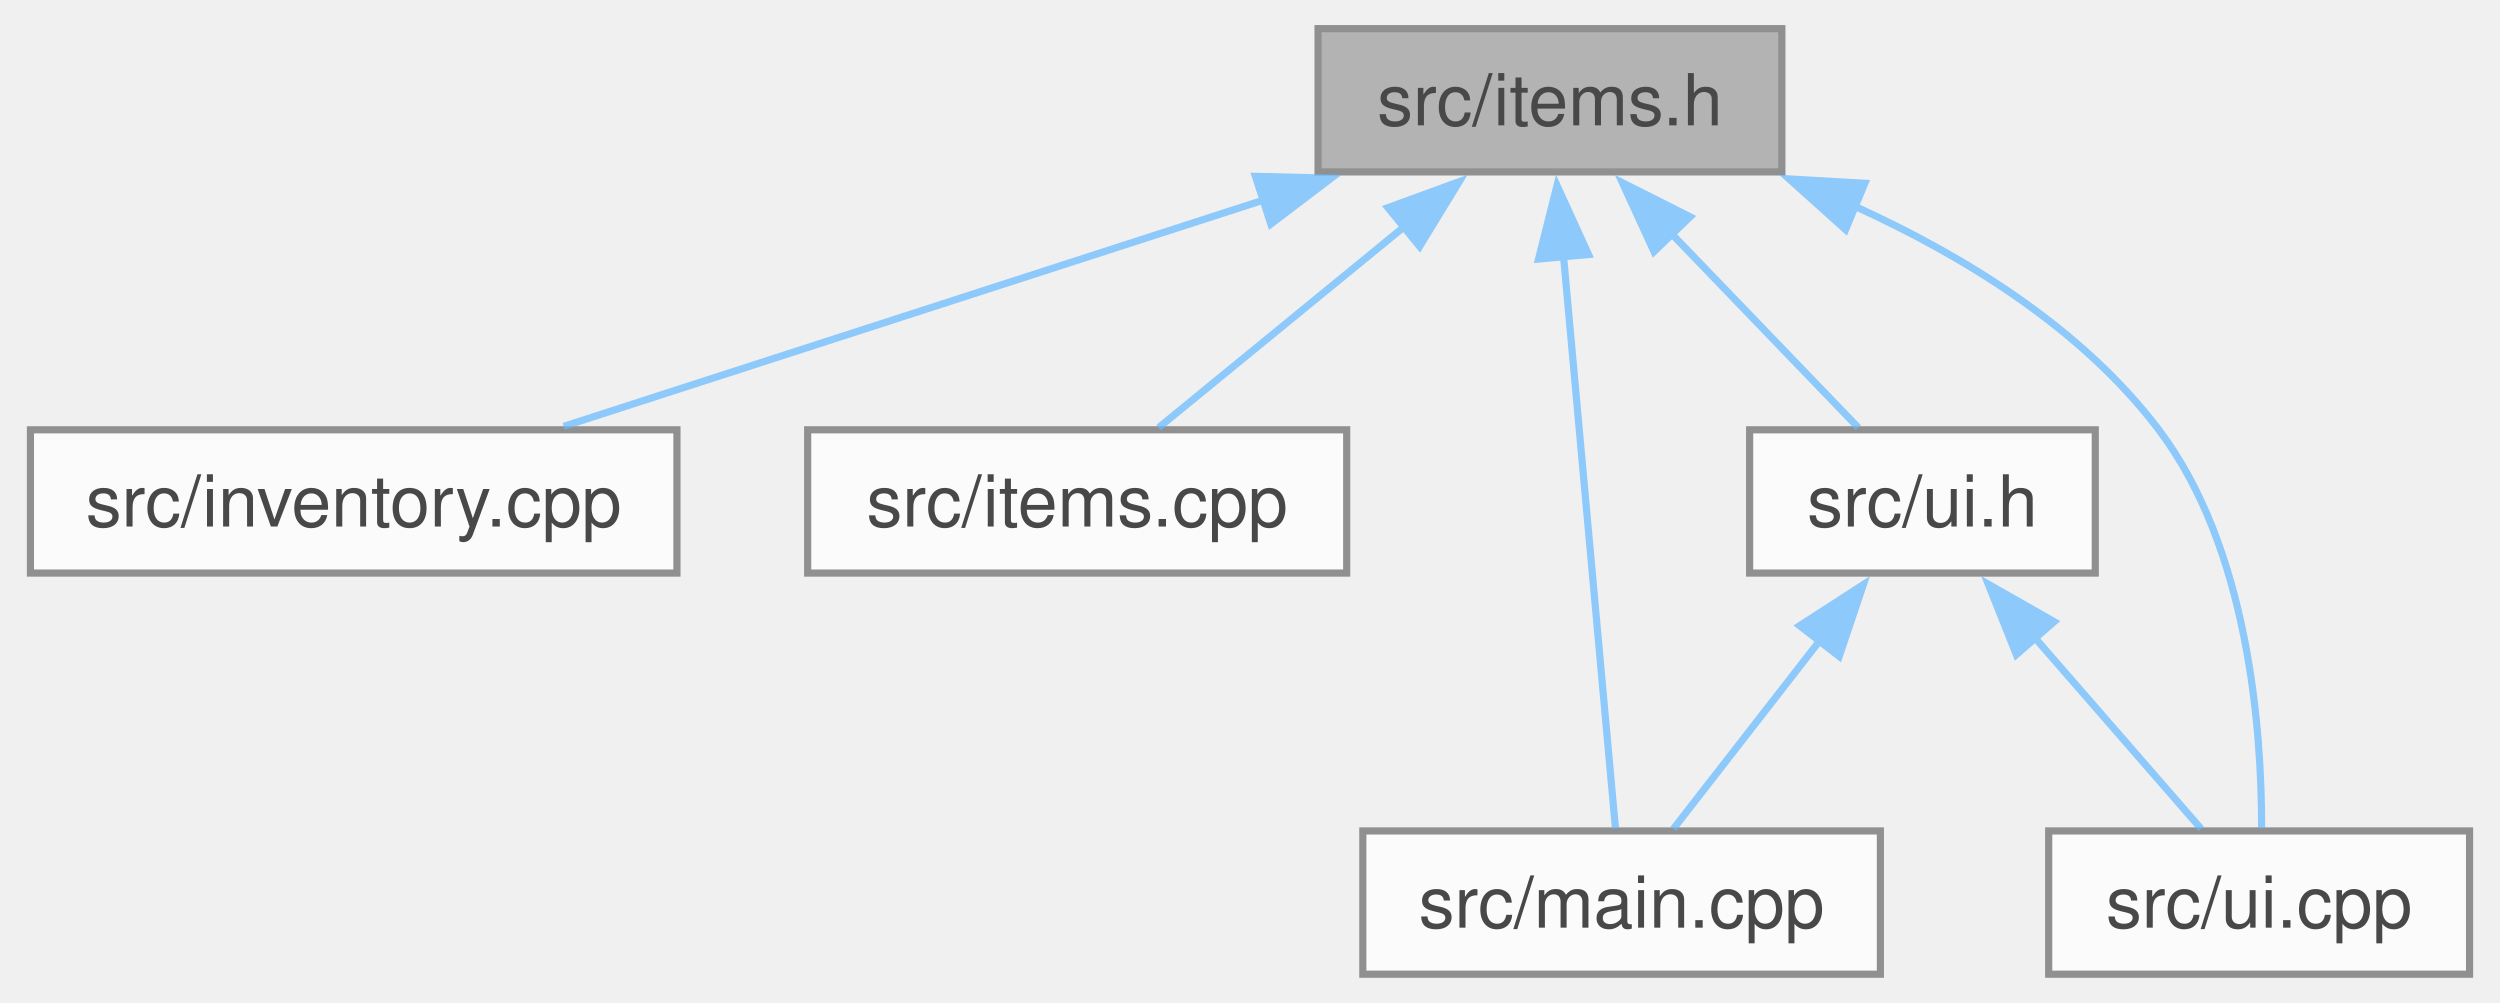
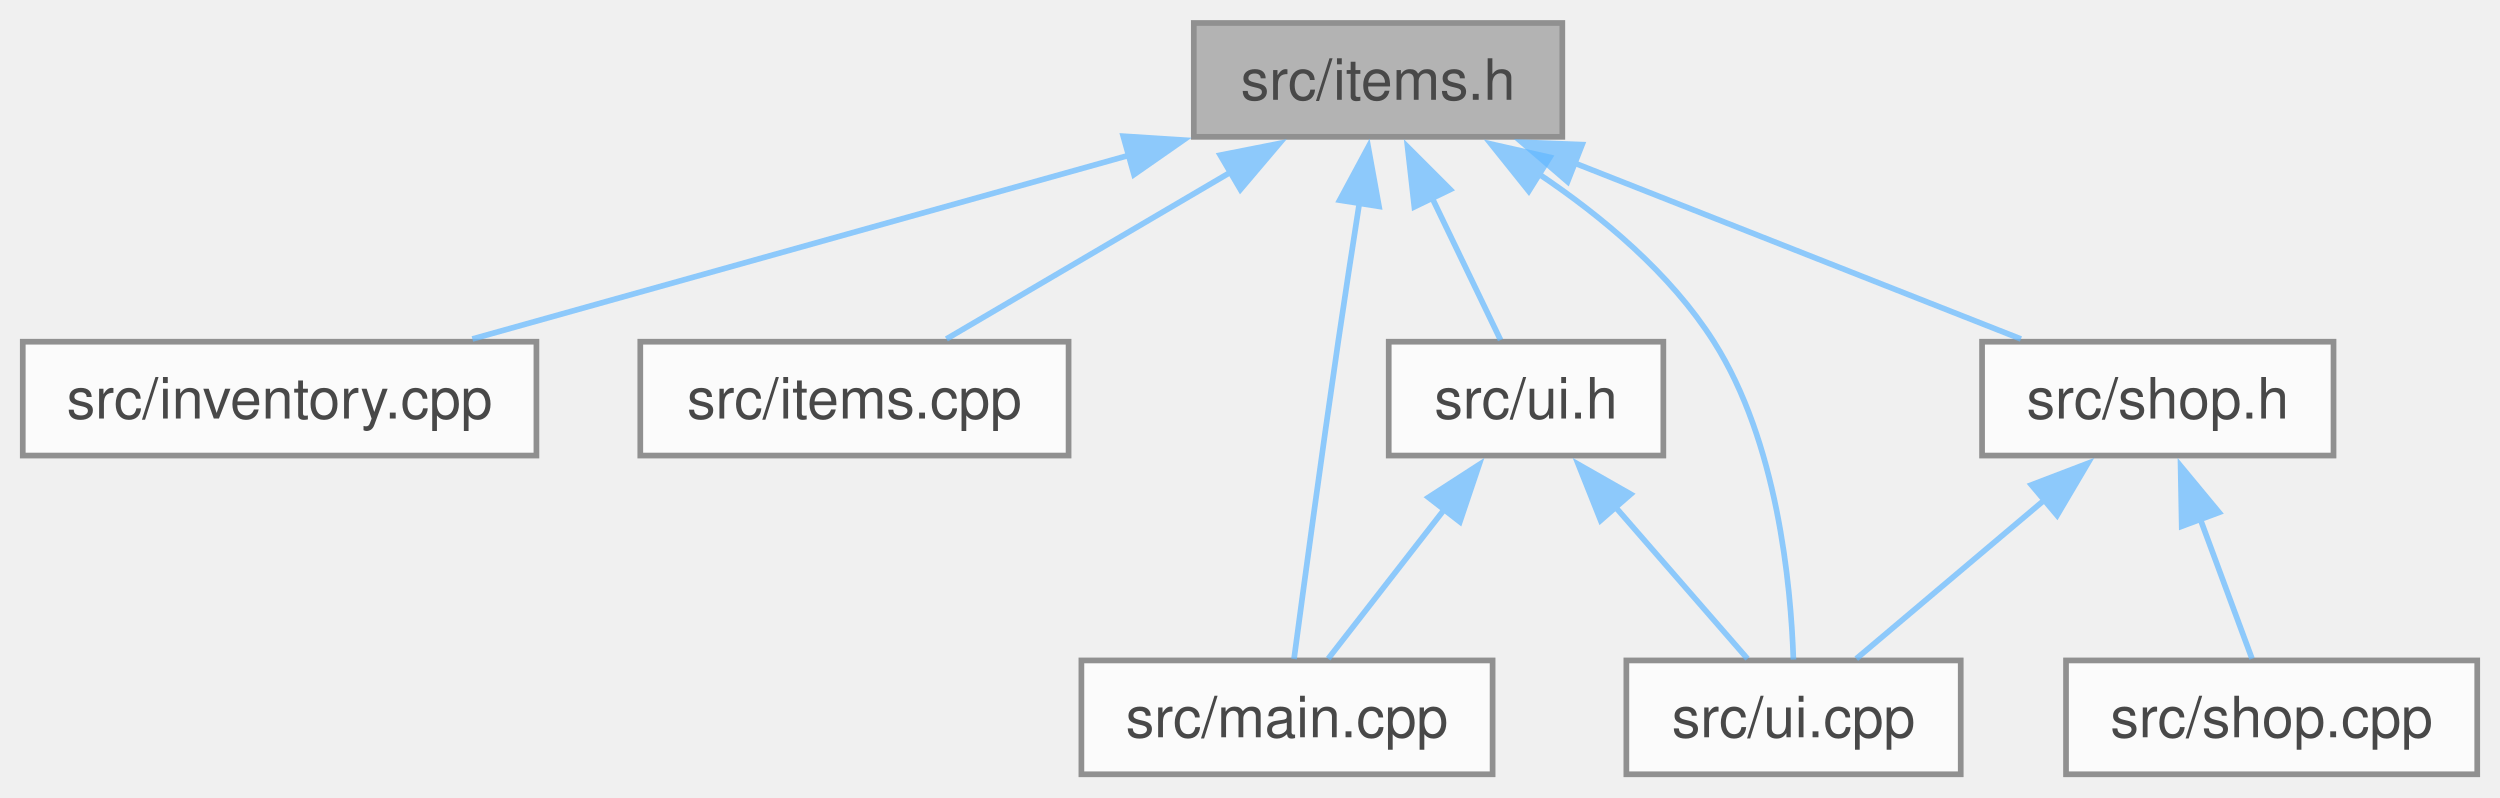
- <svg xmlns="http://www.w3.org/2000/svg" xmlns:xlink="http://www.w3.org/1999/xlink" width="349pt" height="140pt" viewBox="0.00 0.00 348.50 140.00">
+ <svg xmlns="http://www.w3.org/2000/svg" xmlns:xlink="http://www.w3.org/1999/xlink" width="439pt" height="140pt" viewBox="0.00 0.00 439.25 140.00">
  <svg id="main" version="1.1" xml:space="preserve">
    <style type="text/css">
.node, .edge {opacity: 0.7;}
.node.selected, .edge.selected {opacity: 1;}
.edge:hover path { stroke: red; }
.edge:hover polygon { stroke: red; fill: red; }
</style>
    <svg id="graph" class="graph">
      <g id="graph0" class="graph" transform="scale(1 1) rotate(0) translate(4 136)">
        <g id="Node000001" class="node">
          <g id="a_Node000001">
            <a xlink:title=" ">
-               <polygon fill="#999999" stroke="#666666" points="244.5,-132 179.75,-132 179.75,-112 244.5,-112 244.5,-132" />
-               <text text-anchor="middle" x="212.12" y="-118.5" font-family="Helvetica,sans-Serif" font-size="10.00">src/items.h</text>
+               <polygon fill="#999999" stroke="#666666" points="270.5,-132 205.75,-132 205.75,-112 270.5,-112 270.5,-132" />
+               <text text-anchor="middle" x="238.12" y="-118.5" font-family="Helvetica,sans-Serif" font-size="10.00">src/items.h</text>
            </a>
          </g>
        </g>
        <g id="Node000002" class="node">
          <g id="a_Node000002">
            <a xlink:href="inventory_8cpp.html" target="_top" xlink:title=" ">
              <polygon fill="white" stroke="#666666" points="90.25,-76 0,-76 0,-56 90.25,-56 90.25,-76" />
              <text text-anchor="middle" x="45.12" y="-62.5" font-family="Helvetica,sans-Serif" font-size="10.00">src/inventory.cpp</text>
            </a>
          </g>
        </g>
        <g id="edge1_Node000001_Node000002" class="edge">
          <g id="a_edge1_Node000001_Node000002">
            <a xlink:title=" ">
-               <path fill="none" stroke="#63b8ff" d="M172.47,-108.18C142.37,-98.44 101.65,-85.28 74.44,-76.48" />
-               <polygon fill="#63b8ff" stroke="#63b8ff" points="171,-111.38 181.6,-111.13 173.16,-104.72 171,-111.38" />
+               <path fill="none" stroke="#63b8ff" d="M194.53,-108.8C159.55,-99.01 111.12,-85.47 79,-76.48" />
+               <polygon fill="#63b8ff" stroke="#63b8ff" points="193.35,-112.11 203.93,-111.43 195.24,-105.37 193.35,-112.11" />
            </a>
          </g>
        </g>
        <g id="Node000003" class="node">
          <g id="a_Node000003">
            <a xlink:href="items_8cpp.html" target="_top" xlink:title=" ">
              <polygon fill="white" stroke="#666666" points="183.75,-76 108.5,-76 108.5,-56 183.75,-56 183.75,-76" />
              <text text-anchor="middle" x="146.12" y="-62.5" font-family="Helvetica,sans-Serif" font-size="10.00">src/items.cpp</text>
            </a>
          </g>
        </g>
        <g id="edge2_Node000001_Node000003" class="edge">
          <g id="a_edge2_Node000001_Node000003">
            <a xlink:title=" ">
-               <path fill="none" stroke="#63b8ff" d="M191.84,-104.4C180.55,-95.17 166.91,-84.01 157.49,-76.3" />
-               <polygon fill="#63b8ff" stroke="#63b8ff" points="189.5,-107.01 199.46,-110.64 193.93,-101.59 189.5,-107.01" />
+               <path fill="none" stroke="#63b8ff" d="M212.25,-105.81C196.2,-96.39 176.08,-84.58 162.28,-76.48" />
+               <polygon fill="#63b8ff" stroke="#63b8ff" points="210.4,-108.78 220.79,-110.83 213.94,-102.75 210.4,-108.78" />
            </a>
          </g>
        </g>
        <g id="Node000004" class="node">
          <g id="a_Node000004">
            <a xlink:href="main_8cpp.html" target="_top" xlink:title=" ">
              <polygon fill="white" stroke="#666666" points="258.25,-20 186,-20 186,0 258.25,0 258.25,-20" />
              <text text-anchor="middle" x="222.12" y="-6.5" font-family="Helvetica,sans-Serif" font-size="10.00">src/main.cpp</text>
            </a>
          </g>
        </g>
        <g id="edge3_Node000001_Node000004" class="edge">
          <g id="a_edge3_Node000001_Node000004">
            <a xlink:title=" ">
-               <path fill="none" stroke="#63b8ff" d="M214.01,-100.31C216.18,-76.36 219.67,-37.95 221.27,-20.35" />
-               <polygon fill="#63b8ff" stroke="#63b8ff" points="210.53,-99.84 213.11,-110.11 217.51,-100.47 210.53,-99.84" />
+               <path fill="none" stroke="#63b8ff" d="M234.86,-100.5C233.66,-92.82 232.3,-84.01 231.12,-76 228.21,-56.16 225.05,-32.88 223.36,-20.26" />
+               <polygon fill="#63b8ff" stroke="#63b8ff" points="231.38,-100.87 236.4,-110.2 238.29,-99.78 231.38,-100.87" />
            </a>
          </g>
        </g>
        <g id="Node000005" class="node">
          <g id="a_Node000005">
+             <a xlink:href="shop_8h.html" target="_top" xlink:title=" ">
+               <polygon fill="white" stroke="#666666" points="406,-76 344.25,-76 344.25,-56 406,-56 406,-76" />
+               <text text-anchor="middle" x="375.12" y="-62.5" font-family="Helvetica,sans-Serif" font-size="10.00">src/shop.h</text>
+             </a>
+           </g>
+         </g>
+         <g id="edge4_Node000001_Node000005" class="edge">
+           <g id="a_edge4_Node000001_Node000005">
+             <a xlink:title=" ">
+               <path fill="none" stroke="#63b8ff" d="M272.62,-107.4C297.1,-97.75 329.34,-85.05 351.08,-76.48" />
+               <polygon fill="#63b8ff" stroke="#63b8ff" points="271.42,-104.12 263.4,-111.04 273.98,-110.63 271.42,-104.12" />
+             </a>
+           </g>
+         </g>
+         <g id="Node000007" class="node">
+           <g id="a_Node000007">
            <a xlink:href="ui_8cpp.html" target="_top" xlink:title=" ">
              <polygon fill="white" stroke="#666666" points="340.5,-20 281.75,-20 281.75,0 340.5,0 340.5,-20" />
              <text text-anchor="middle" x="311.12" y="-6.5" font-family="Helvetica,sans-Serif" font-size="10.00">src/ui.cpp</text>
            </a>
          </g>
        </g>
-         <g id="edge4_Node000001_Node000005" class="edge">
-           <g id="a_edge4_Node000001_Node000005">
+         <g id="edge7_Node000001_Node000007" class="edge">
+           <g id="a_edge7_Node000001_Node000007">
            <a xlink:title=" ">
-               <path fill="none" stroke="#63b8ff" d="M254.64,-107.22C270.15,-100.18 286.48,-90.06 297.12,-76 309.67,-59.43 311.49,-34.03 311.47,-20.4" />
-               <polygon fill="#63b8ff" stroke="#63b8ff" points="253.39,-103.94 245.5,-111.02 256.08,-110.41 253.39,-103.94" />
+               <path fill="none" stroke="#63b8ff" d="M266.21,-105.58C277.44,-98.06 289.49,-88.03 297.12,-76 308.26,-58.46 310.66,-33.45 311.1,-20.15" />
+               <polygon fill="#63b8ff" stroke="#63b8ff" points="264.6,-102.46 257.98,-110.73 268.31,-108.4 264.6,-102.46" />
            </a>
          </g>
        </g>
-         <g id="Node000006" class="node">
-           <g id="a_Node000006">
+         <g id="Node000008" class="node">
+           <g id="a_Node000008">
            <a xlink:href="ui_8h.html" target="_top" xlink:title=" ">
              <polygon fill="white" stroke="#666666" points="288.25,-76 240,-76 240,-56 288.25,-56 288.25,-76" />
              <text text-anchor="middle" x="264.12" y="-62.5" font-family="Helvetica,sans-Serif" font-size="10.00">src/ui.h</text>
            </a>
          </g>
        </g>
-         <g id="edge5_Node000001_Node000006" class="edge">
-           <g id="a_edge5_Node000001_Node000006">
+         <g id="edge8_Node000001_Node000008" class="edge">
+           <g id="a_edge8_Node000001_Node000008">
            <a xlink:title=" ">
-               <path fill="none" stroke="#63b8ff" d="M228.91,-103.57C237.64,-94.5 247.97,-83.78 255.17,-76.3" />
-               <polygon fill="#63b8ff" stroke="#63b8ff" points="226.65,-100.87 222.23,-110.5 231.69,-105.73 226.65,-100.87" />
+               <path fill="none" stroke="#63b8ff" d="M247.61,-101.29C251.73,-92.75 256.34,-83.16 259.65,-76.3" />
+               <polygon fill="#63b8ff" stroke="#63b8ff" points="244.5,-99.7 243.31,-110.23 250.8,-102.74 244.5,-99.7" />
            </a>
          </g>
        </g>
-         <g id="edge6_Node000006_Node000004" class="edge">
-           <g id="a_edge6_Node000006_Node000004">
+         <g id="Node000006" class="node">
+           <g id="a_Node000006">
+             <a xlink:href="shop_8cpp.html" target="_top" xlink:title=" ">
+               <polygon fill="white" stroke="#666666" points="431.25,-20 359,-20 359,0 431.25,0 431.25,-20" />
+               <text text-anchor="middle" x="395.12" y="-6.5" font-family="Helvetica,sans-Serif" font-size="10.00">src/shop.cpp</text>
+             </a>
+           </g>
+         </g>
+         <g id="edge5_Node000005_Node000006" class="edge">
+           <g id="a_edge5_Node000005_Node000006">
+             <a xlink:title=" ">
+               <path fill="none" stroke="#63b8ff" d="M382.53,-45C385.67,-36.54 389.17,-27.08 391.68,-20.3" />
+               <polygon fill="#63b8ff" stroke="#63b8ff" points="379.33,-43.58 379.13,-54.17 385.89,-46.01 379.33,-43.58" />
+             </a>
+           </g>
+         </g>
+         <g id="edge6_Node000005_Node000007" class="edge">
+           <g id="a_edge6_Node000005_Node000007">
+             <a xlink:title=" ">
+               <path fill="none" stroke="#63b8ff" d="M355.45,-48.4C344.51,-39.17 331.28,-28.01 322.15,-20.3" />
+               <polygon fill="#63b8ff" stroke="#63b8ff" points="352.92,-50.84 362.82,-54.62 357.43,-45.49 352.92,-50.84" />
+             </a>
+           </g>
+         </g>
+         <g id="edge9_Node000008_Node000004" class="edge">
+           <g id="a_edge9_Node000008_Node000004">
            <a xlink:title=" ">
              <path fill="none" stroke="#63b8ff" d="M249.91,-46.72C243,-37.84 234.99,-27.55 229.36,-20.3" />
              <polygon fill="#63b8ff" stroke="#63b8ff" points="246.98,-48.65 255.88,-54.4 252.5,-44.36 246.98,-48.65" />
            </a>
          </g>
        </g>
-         <g id="edge7_Node000006_Node000005" class="edge">
-           <g id="a_edge7_Node000006_Node000005">
+         <g id="edge10_Node000008_Node000007" class="edge">
+           <g id="a_edge10_Node000008_Node000007">
            <a xlink:title=" ">
              <path fill="none" stroke="#63b8ff" d="M279.79,-47C287.57,-38.06 296.66,-27.62 303.03,-20.3" />
              <polygon fill="#63b8ff" stroke="#63b8ff" points="277.23,-44.61 273.31,-54.45 282.51,-49.21 277.23,-44.61" />
            </a>
          </g>
        </g>
      </g>
    </svg>
  </svg>
  <style type="text/css">

[data-mouse-over-selected='false'] { opacity: 0.7; }
[data-mouse-over-selected='true']  { opacity: 1.0; }

</style>
</svg>
